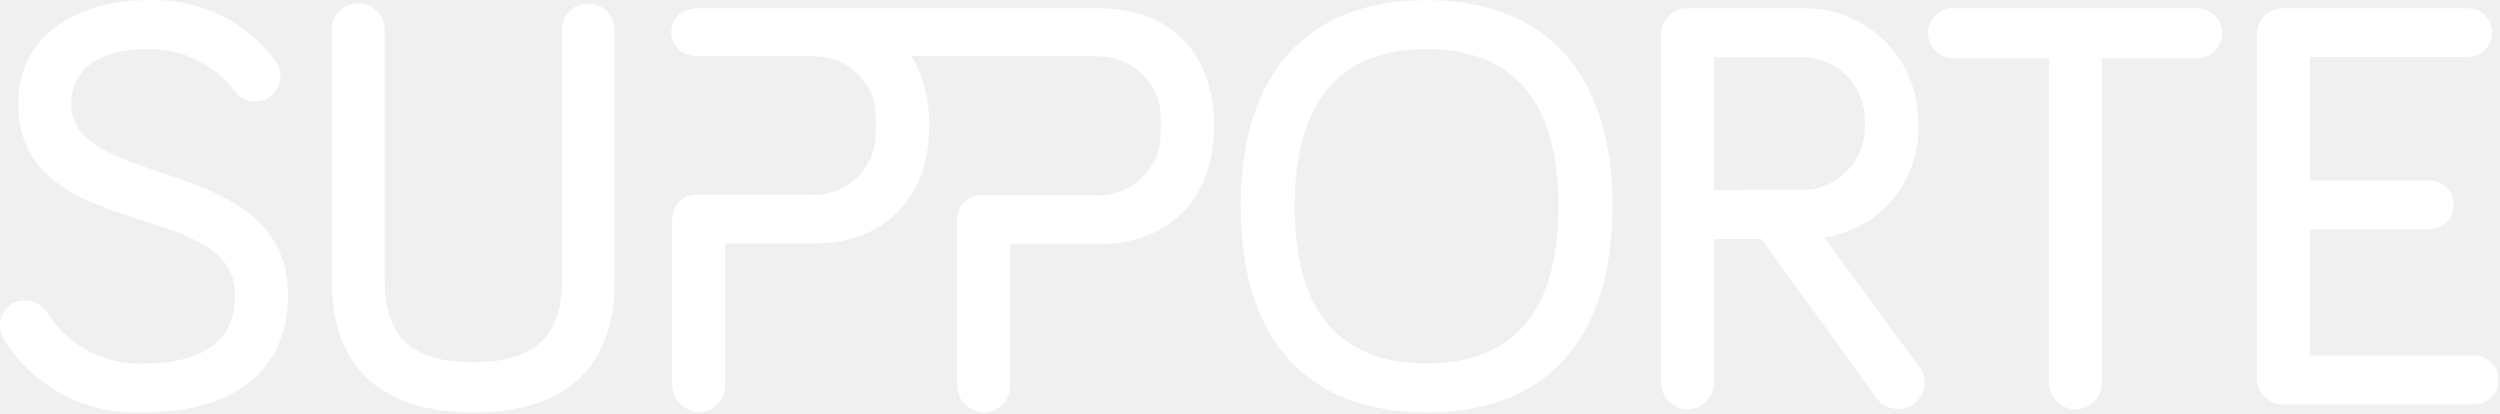
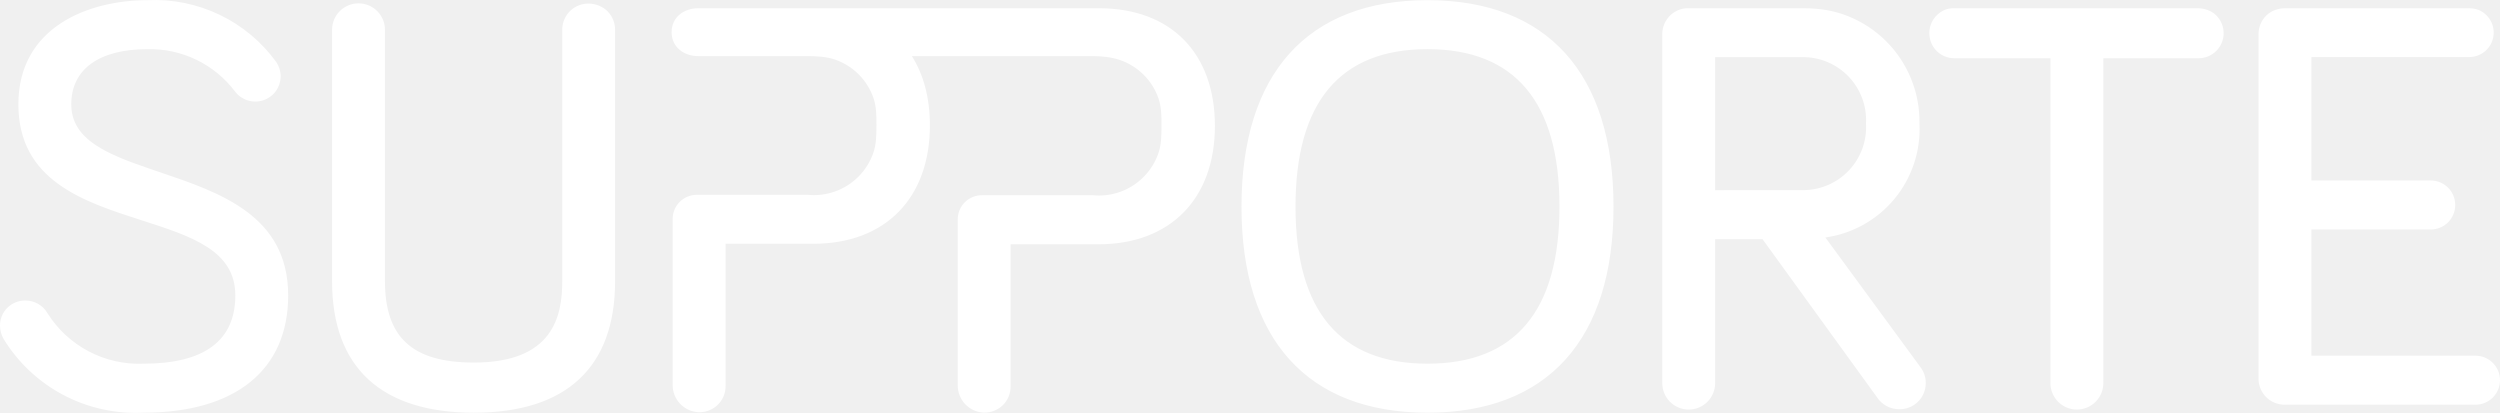
- <svg xmlns="http://www.w3.org/2000/svg" width="1516" height="251" viewBox="0 0 1516 251" fill="none">
+ <svg xmlns="http://www.w3.org/2000/svg" width="1515.01" height="250.2" viewBox="0 0 1515.01 250.2" fill="none">
  <path d="M89.419 0.101C104.479 -0.608 119.479 2.432 133.074 8.949C146.669 15.467 158.433 25.257 167.311 37.442C169.123 40.038 170.095 43.129 170.094 46.295V46.669C169.987 49.847 168.899 52.915 166.979 55.45C165.06 57.984 162.402 59.862 159.372 60.826C156.342 61.791 153.087 61.794 150.056 60.834C147.024 59.875 144.363 58 142.439 55.468C136.271 47.284 128.241 40.687 119.016 36.223C109.79 31.759 99.632 29.555 89.386 29.797C60.038 29.797 43.187 41.973 43.187 63.211C43.187 84.751 65.084 93.502 91.596 102.56L96.921 104.368C133.353 116.687 174.637 130.644 174.637 179.038C174.637 224.188 142.67 250.079 86.966 250.079C70.128 250.941 53.37 247.249 38.453 239.393C23.537 231.537 11.013 219.807 2.2 205.436C0.762 202.968 0.003 200.164 0 197.308V196.978C0.033 194.995 0.456 193.037 1.246 191.217C2.036 189.398 3.176 187.751 4.602 186.372C6.028 184.994 7.711 183.909 9.557 183.181C11.402 182.453 13.373 182.096 15.356 182.129C18.045 182.101 20.693 182.783 23.034 184.106C25.375 185.429 27.326 187.346 28.689 189.663C34.823 199.48 43.449 207.497 53.69 212.895C63.932 218.293 75.421 220.881 86.988 220.394C123.904 220.394 142.604 206.348 142.604 179.05C142.604 151.751 116.182 143.249 85.603 133.427C50.733 122.219 11.132 109.505 11.132 63.211C11.132 16.599 53.317 0.101 89.419 0.101ZM217.262 2.026C221.512 2.026 225.588 3.714 228.594 6.719C231.599 9.724 233.288 13.801 233.288 18.051V170.427C233.288 204.523 249.921 219.712 287.188 219.712C335.225 219.712 340.726 191.577 340.726 170.427V17.698C340.792 13.517 342.517 9.532 345.52 6.62C348.522 3.709 352.559 2.108 356.741 2.169C360.924 2.201 365.264 3.892 368.201 6.869C371.138 9.847 372.773 13.869 372.747 18.051V170.427C372.747 222.604 343.146 250.101 287.167 250.101C230.935 250.101 201.235 222.549 201.234 170.427V18.051C201.234 13.801 202.923 9.724 205.929 6.719C208.934 3.714 213.011 2.026 217.262 2.026ZM865.063 0.101C937.752 0.101 977.792 44.547 977.792 125.266C977.792 205.776 937.752 250.09 865.063 250.09C792.375 250.09 752.347 205.765 752.347 125.266C752.347 44.547 792.376 0.101 865.063 0.101ZM493 5C493.334 5 493.668 5.001 494 5.004V5H666C709.571 5 736.242 32.195 736.242 76.311C736.242 120.426 709.182 148.044 665.611 148.044H612.426V234.219C612.44 236.351 612.021 238.463 611.192 240.428C610.364 242.393 609.145 244.168 607.608 245.647C604.592 248.509 600.58 250.086 596.421 250.046H595.904C591.67 249.792 587.695 247.917 584.807 244.81C581.919 241.703 580.339 237.603 580.395 233.362V132.844C580.412 128.974 581.965 125.269 584.712 122.543C587.459 119.817 591.176 118.292 595.046 118.304H662.146C667.794 118.874 673.498 118.176 678.841 116.261C684.184 114.345 689.033 111.26 693.031 107.232C697.03 103.203 700.078 98.332 701.953 92.975C703.828 87.618 703.85 81.941 703.869 76.267C703.888 70.593 703.89 64.923 702.023 59.567C700.157 54.21 697.102 49.346 693.089 45.336C689.076 41.327 684.208 38.277 678.85 36.414C673.491 34.552 667.5 34 662 34H552.605C559.698 45.209 563.521 59.377 563.521 75.99C563.52 120.106 536.46 147.724 492.889 147.724H439.704V233.987C439.72 236.119 439.298 238.232 438.466 240.196C437.633 242.159 436.408 243.931 434.864 245.403C432.058 248.083 428.369 249.647 424.491 249.802C424.227 249.815 423.963 249.815 423.699 249.802H423.171C418.925 249.556 414.937 247.68 412.041 244.565C409.145 241.45 407.564 237.337 407.628 233.084V132.601C407.651 128.729 409.208 125.024 411.959 122.298C414.71 119.573 418.429 118.048 422.302 118.06H489.402C495.05 118.628 500.752 117.929 506.095 116.013C511.437 114.097 516.285 111.012 520.283 106.984C524.281 102.955 527.329 98.085 529.205 92.729C531.081 87.373 531.102 81.697 531.125 76.024C531.148 70.35 531.158 64.68 529.297 59.322C527.436 53.963 524.387 49.095 520.378 45.081C516.369 41.068 511.504 38.013 506.147 36.145C500.791 34.277 494.5 34 489 34H423C415 34 407 29 407 19.5C407 10.001 415 5 423 5H493ZM1023 5H1093C1102.5 5 1111.1 6.301 1119.74 9.72C1128.38 13.139 1136.24 18.273 1142.84 24.813C1149.44 31.352 1154.65 39.162 1158.14 47.769C1161.64 56.376 1163.36 65.602 1163.2 74.892C1164.03 91.438 1158.64 107.696 1148.09 120.47C1137.54 133.244 1122.59 141.609 1106.18 143.92L1163.71 222.373C1165.9 225.147 1167.06 228.588 1167.01 232.118V232.448C1166.98 234.521 1166.54 236.567 1165.72 238.47C1164.9 240.373 1163.71 242.095 1162.22 243.538C1160.73 244.981 1158.97 246.117 1157.05 246.881C1155.12 247.645 1153.06 248.022 1150.99 247.99C1148.29 248.011 1145.62 247.348 1143.25 246.061C1140.87 244.774 1138.86 242.906 1137.4 240.631L1068.1 144.943H1039.39V232.173C1039.39 236.423 1037.7 240.5 1034.7 243.505C1031.69 246.51 1027.62 248.198 1023.37 248.198C1019.11 248.198 1015.04 246.51 1012.03 243.505C1009.03 240.5 1007.34 236.423 1007.34 232.173V20.471C1007.37 18.398 1007.81 16.351 1008.63 14.447C1009.45 12.544 1010.64 10.821 1012.12 9.377C1013.61 7.933 1015.37 6.797 1017.3 6.031C1019.22 5.266 1020.93 4.97 1023 5ZM1184 5H1332C1336.03 5.008 1340.27 6.533 1343.11 9.387C1345.95 12.241 1347.55 16.107 1347.54 20.135C1347.53 24.163 1345.93 28.024 1343.07 30.867C1340.22 33.711 1336.35 35.304 1332.32 35.297H1274.63V232.173C1274.63 236.423 1272.94 240.5 1269.93 243.505C1266.93 246.51 1262.85 248.198 1258.6 248.198C1254.35 248.198 1250.27 246.51 1247.27 243.505C1244.26 240.5 1242.57 236.423 1242.57 232.173V35.297H1184.19C1182.2 35.284 1180.24 34.881 1178.42 34.111C1176.59 33.34 1174.94 32.217 1173.54 30.807C1172.15 29.396 1171.05 27.726 1170.3 25.89C1169.56 24.054 1169.18 22.089 1169.19 20.108V19.788C1169.25 15.785 1170.9 11.97 1173.77 9.182C1176.65 6.393 1180 4.941 1184 5ZM1385 5H1496C1497.95 5 1500.22 5.27 1502.03 6.016C1503.83 6.762 1505.47 7.856 1506.84 9.235C1508.22 10.613 1509.32 12.25 1510.06 14.051C1510.81 15.852 1511.19 17.784 1511.19 19.734C1511.19 21.683 1510.81 23.615 1510.06 25.416C1509.32 27.218 1508.22 28.854 1506.84 30.233C1505.47 31.611 1503.83 32.705 1502.03 33.451C1500.22 34.197 1498.29 34.582 1496.34 34.582H1400.72V109.373H1473.04C1476.97 109.373 1480.75 110.937 1483.54 113.722C1486.32 116.506 1487.88 120.283 1487.88 124.221C1487.88 128.159 1486.32 131.935 1483.54 134.72C1480.75 137.504 1476.97 139.069 1473.04 139.07H1400.72V215.543L1500.16 215.554C1504.1 215.554 1507.88 217.119 1510.66 219.904C1513.45 222.688 1515.01 226.465 1515.01 230.403C1515.01 234.341 1513.45 238.117 1510.66 240.902C1507.88 243.686 1504.1 245.25 1500.16 245.25H1384.35C1380.17 245.224 1376.17 243.538 1373.22 240.562C1370.28 237.586 1368.64 233.563 1368.67 229.379V20.404C1368.73 16.223 1370.46 12.239 1373.46 9.329C1376.46 6.419 1380.82 4.936 1385 5ZM865.053 29.786C811.989 29.786 785.083 61.925 785.083 125.266C785.083 188.387 811.988 220.394 865.063 220.394C918.139 220.394 945.045 188.387 945.045 125.266C945.045 61.925 918.117 29.786 865.053 29.786ZM1092.17 34.626H1039.37V115.246L1093.27 115.213C1098.42 115.137 1103.49 114.021 1108.2 111.932C1112.9 109.843 1117.13 106.824 1120.64 103.057C1124.14 99.29 1126.85 94.853 1128.6 90.013C1130.35 85.173 1131.1 80.029 1130.8 74.892C1131.09 69.667 1130.3 64.44 1128.48 59.533C1126.66 54.627 1123.85 50.146 1120.23 46.37C1116.61 42.594 1112.25 39.604 1107.42 37.583C1102.59 35.563 1097.4 34.556 1092.17 34.626Z" fill="white" />
</svg>
